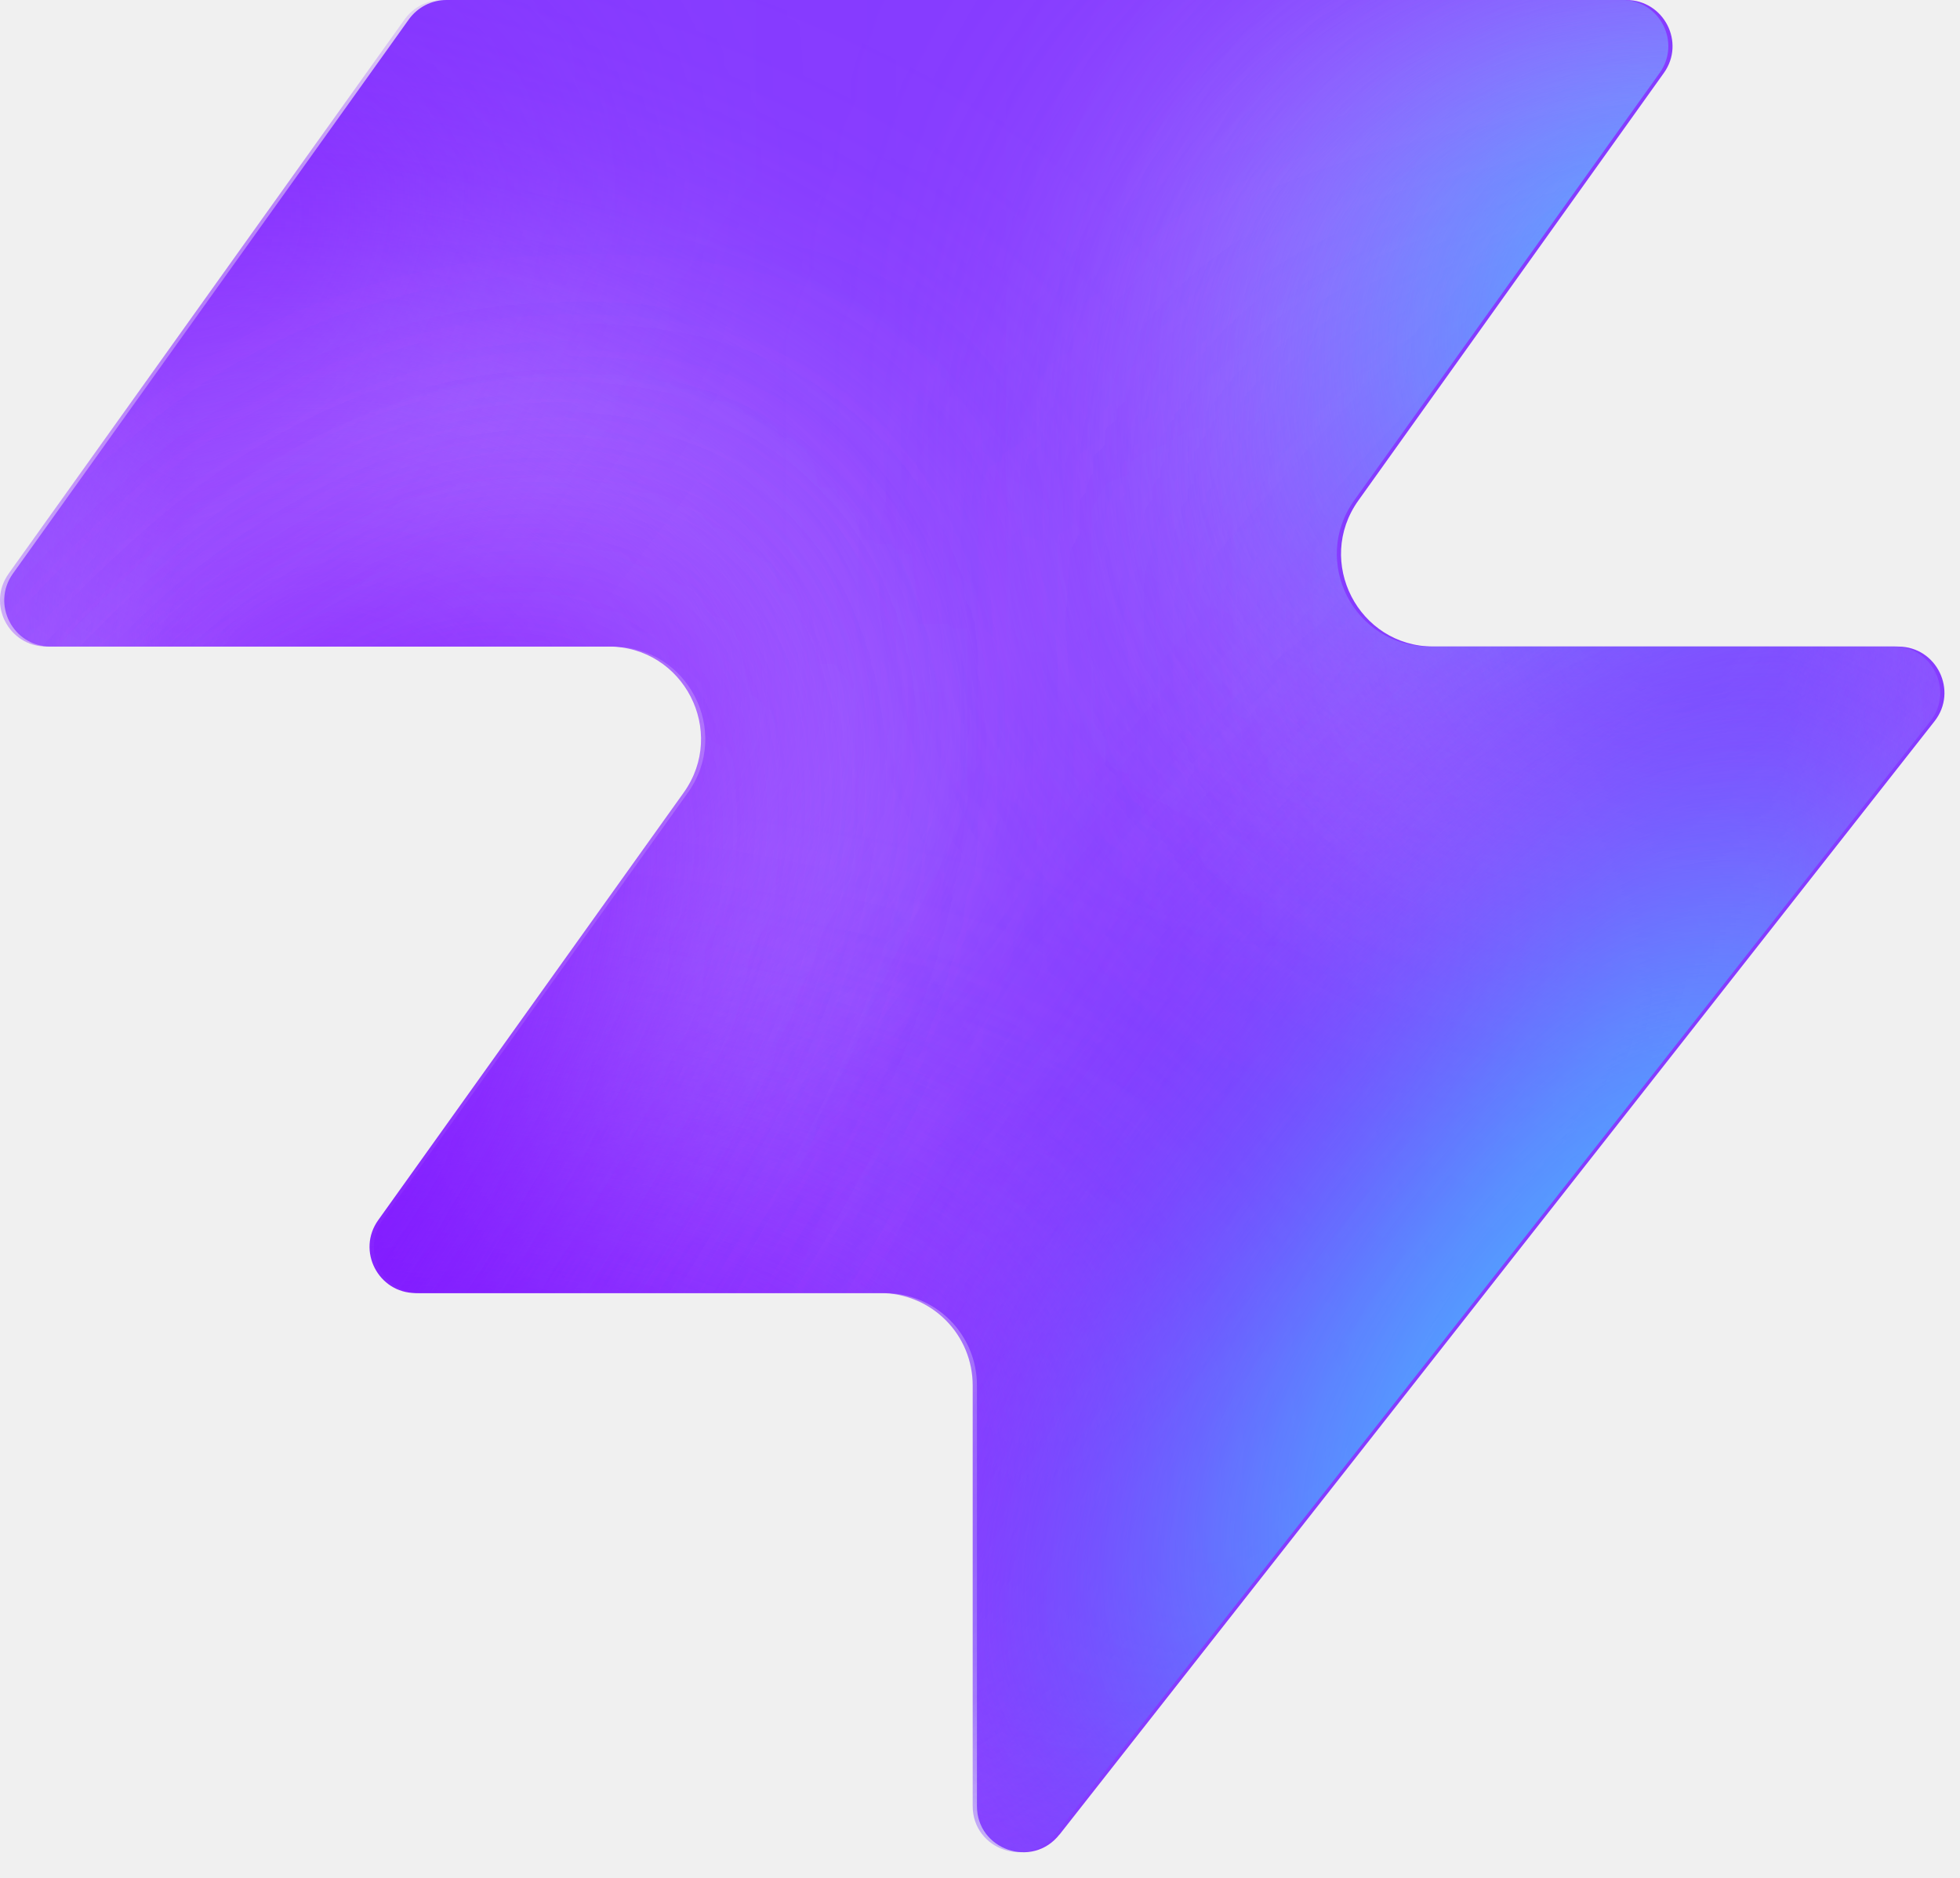
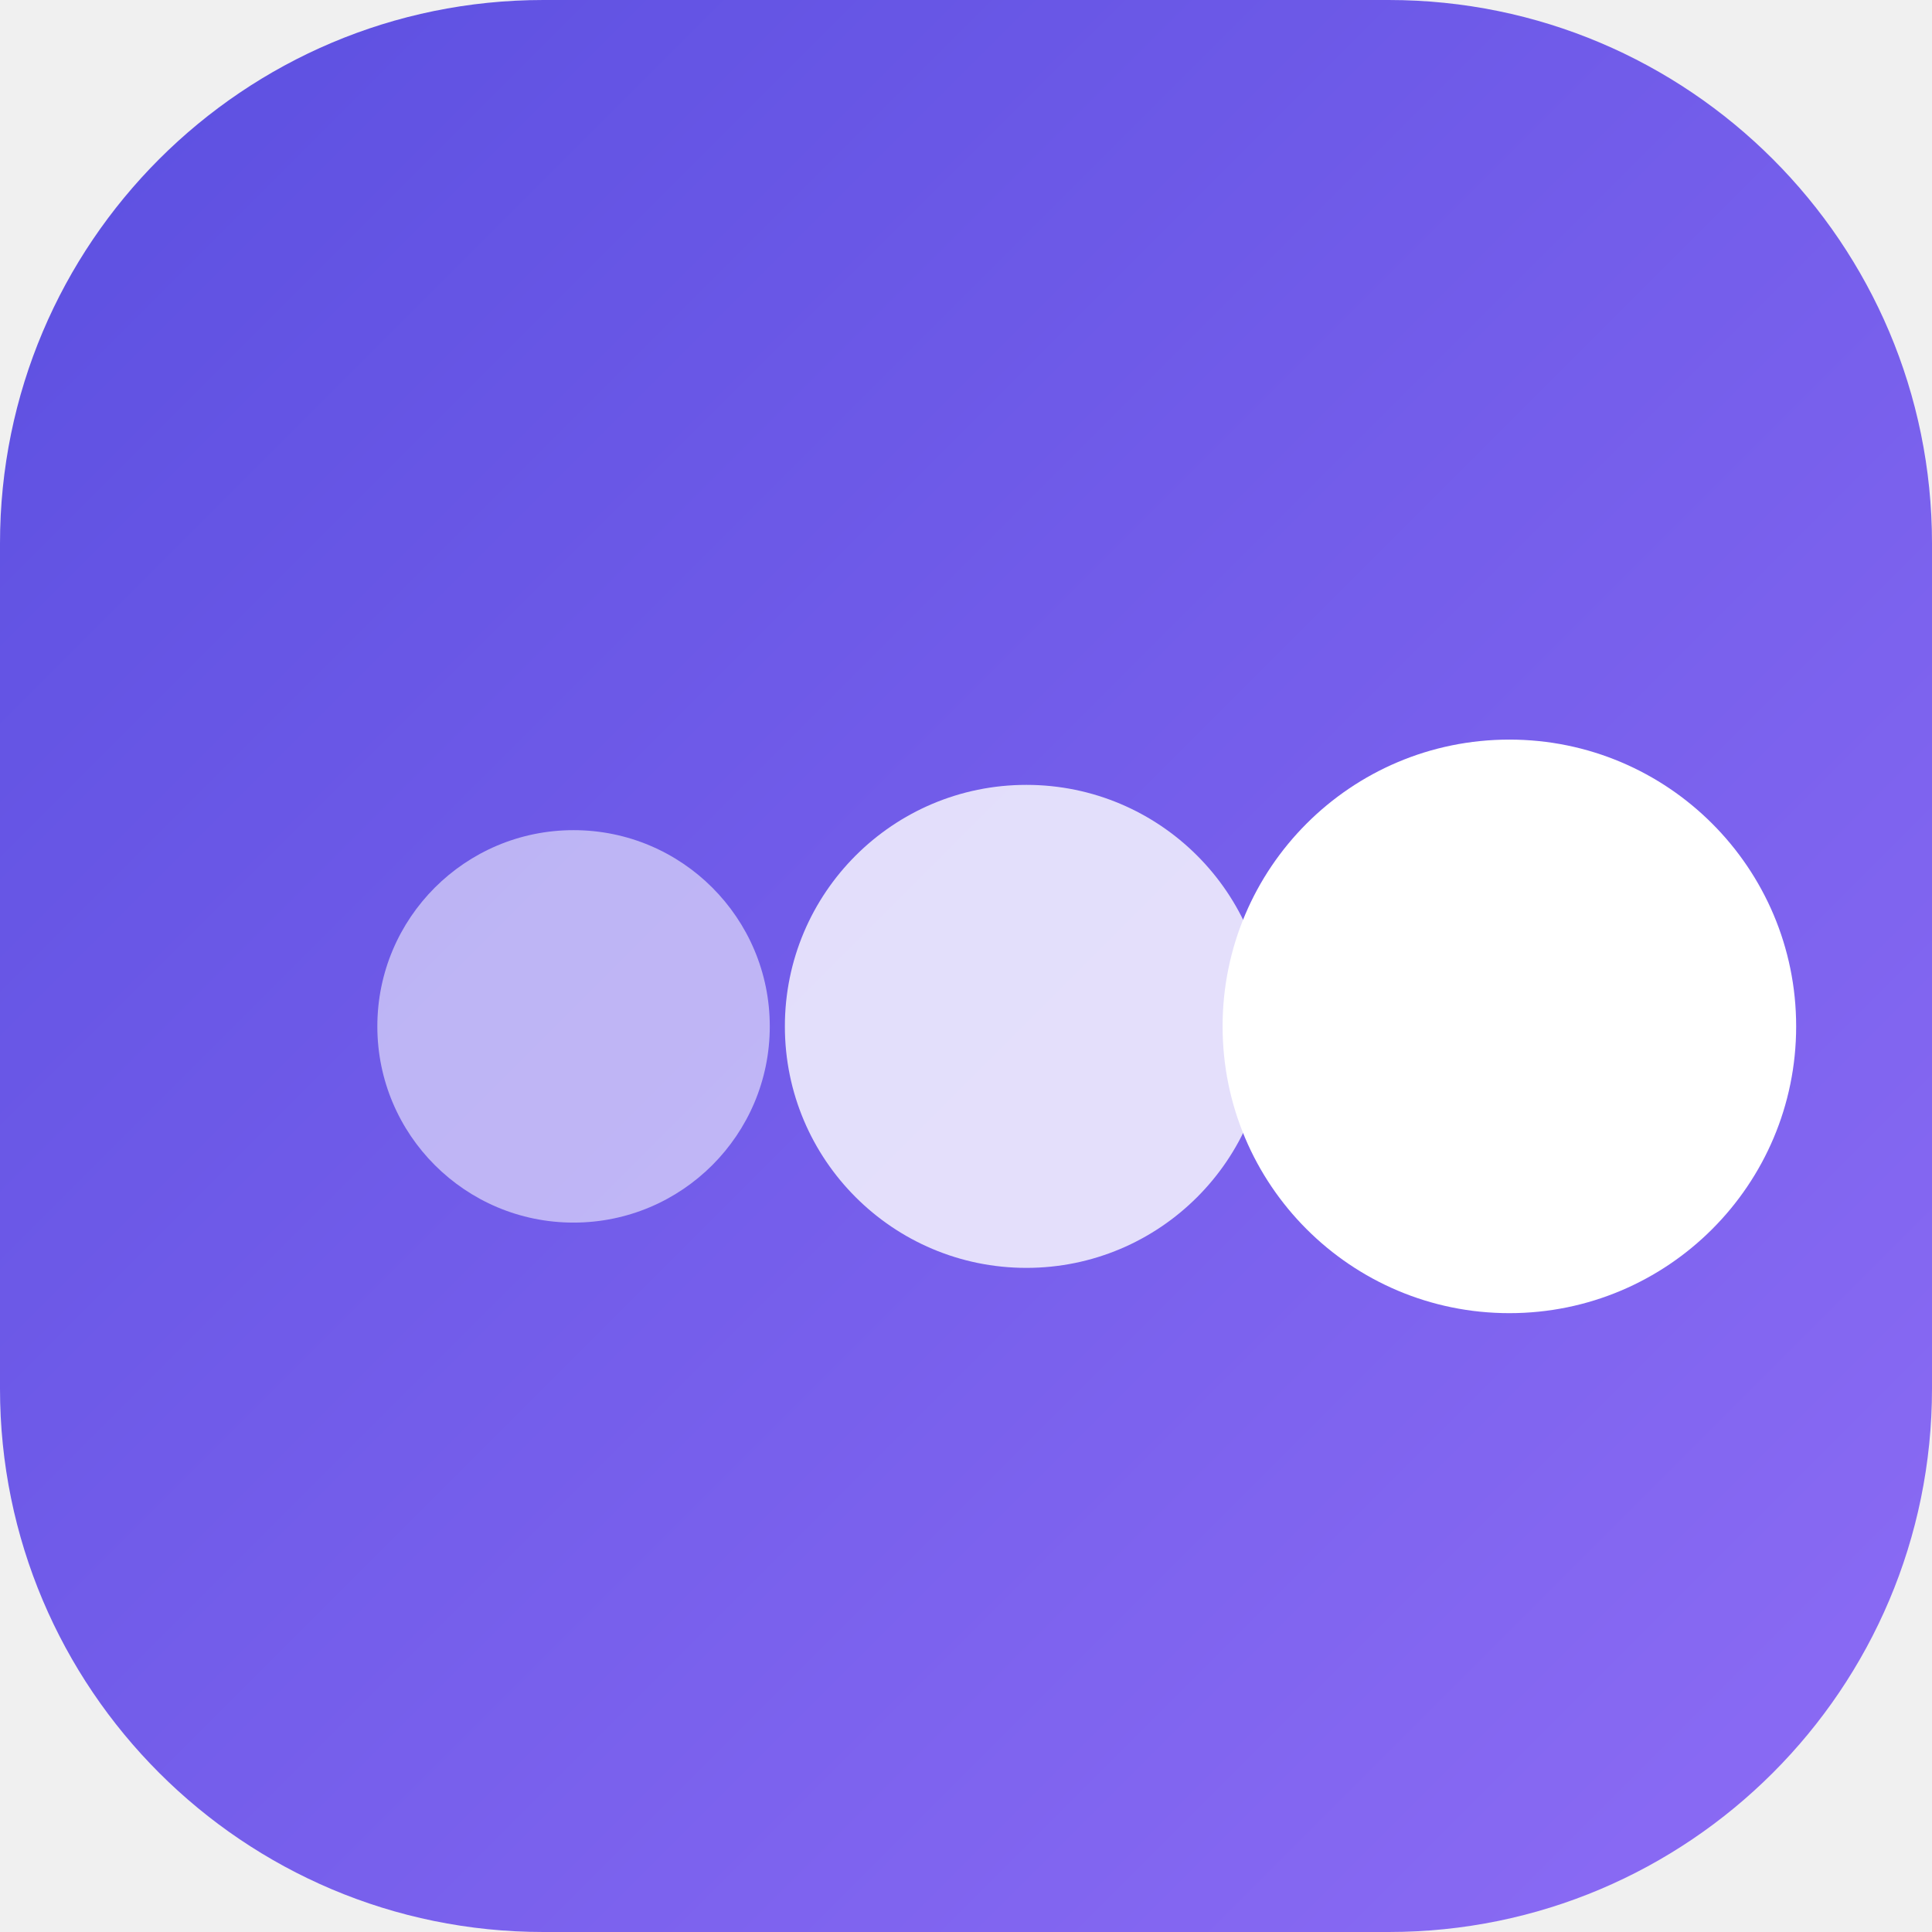
- <svg xmlns="http://www.w3.org/2000/svg" width="48" height="46" fill="none" viewBox="0 0 48 46">
-   <path fill="#863bff" d="M25.946 44.938c-.664.845-2.021.375-2.021-.698V33.937a2.26 2.26 0 0 0-2.262-2.262H10.287c-.92 0-1.456-1.04-.92-1.788l7.48-10.471c1.07-1.497 0-3.578-1.842-3.578H1.237c-.92 0-1.456-1.04-.92-1.788L10.013.474c.214-.297.556-.474.92-.474h28.894c.92 0 1.456 1.04.92 1.788l-7.48 10.471c-1.07 1.498 0 3.579 1.842 3.579h11.377c.943 0 1.473 1.088.89 1.83L25.947 44.94z" style="fill:#863bff;fill:color(display-p3 .525 .23 1);fill-opacity:1" />
-   <mask id="a" width="48" height="46" x="0" y="0" maskUnits="userSpaceOnUse" style="mask-type:alpha">
-     <path fill="#000" d="M25.842 44.938c-.664.844-2.021.375-2.021-.698V33.937a2.26 2.26 0 0 0-2.262-2.262H10.183c-.92 0-1.456-1.04-.92-1.788l7.48-10.471c1.07-1.498 0-3.579-1.842-3.579H1.133c-.92 0-1.456-1.04-.92-1.787L9.91.473c.214-.297.556-.474.92-.474h28.894c.92 0 1.456 1.04.92 1.788l-7.48 10.471c-1.07 1.498 0 3.578 1.842 3.578h11.377c.943 0 1.473 1.088.89 1.832L25.843 44.94z" style="fill:#000;fill-opacity:1" />
-   </mask>
-   <g mask="url(#a)">
-     <g filter="url(#b)">
-       <ellipse cx="5.508" cy="14.704" fill="#ede6ff" rx="5.508" ry="14.704" style="fill:#ede6ff;fill:color(display-p3 .927 .903 1);fill-opacity:1" transform="matrix(.00324 1 1 -.00324 -4.47 31.516)" />
-     </g>
-     <g filter="url(#c)">
-       <ellipse cx="10.399" cy="29.851" fill="#ede6ff" rx="10.399" ry="29.851" style="fill:#ede6ff;fill:color(display-p3 .927 .903 1);fill-opacity:1" transform="matrix(.00324 1 1 -.00324 -39.328 7.883)" />
-     </g>
-     <g filter="url(#d)">
-       <ellipse cx="5.508" cy="30.487" fill="#7e14ff" rx="5.508" ry="30.487" style="fill:#7e14ff;fill:color(display-p3 .492 .077 1);fill-opacity:1" transform="rotate(89.814 -25.913 -14.639)scale(1 -1)" />
-     </g>
-     <g filter="url(#e)">
-       <ellipse cx="5.508" cy="30.599" fill="#7e14ff" rx="5.508" ry="30.599" style="fill:#7e14ff;fill:color(display-p3 .492 .077 1);fill-opacity:1" transform="rotate(89.814 -32.644 -3.334)scale(1 -1)" />
-     </g>
-     <g filter="url(#f)">
-       <ellipse cx="5.508" cy="30.599" fill="#7e14ff" rx="5.508" ry="30.599" style="fill:#7e14ff;fill:color(display-p3 .492 .077 1);fill-opacity:1" transform="matrix(.00324 1 1 -.00324 -34.34 30.47)" />
-     </g>
-     <g filter="url(#g)">
-       <ellipse cx="14.072" cy="22.078" fill="#ede6ff" rx="14.072" ry="22.078" style="fill:#ede6ff;fill:color(display-p3 .927 .903 1);fill-opacity:1" transform="rotate(93.35 24.506 48.493)scale(-1 1)" />
-     </g>
-     <g filter="url(#h)">
-       <ellipse cx="3.47" cy="21.501" fill="#7e14ff" rx="3.47" ry="21.501" style="fill:#7e14ff;fill:color(display-p3 .492 .077 1);fill-opacity:1" transform="rotate(89.009 28.708 47.59)scale(-1 1)" />
-     </g>
-     <g filter="url(#i)">
-       <ellipse cx="3.47" cy="21.501" fill="#7e14ff" rx="3.47" ry="21.501" style="fill:#7e14ff;fill:color(display-p3 .492 .077 1);fill-opacity:1" transform="rotate(89.009 28.708 47.59)scale(-1 1)" />
-     </g>
-     <g filter="url(#j)">
-       <ellipse cx=".387" cy="8.972" fill="#7e14ff" rx="4.407" ry="29.108" style="fill:#7e14ff;fill:color(display-p3 .492 .077 1);fill-opacity:1" transform="rotate(39.51 .387 8.972)" />
-     </g>
-     <g filter="url(#k)">
-       <ellipse cx="47.523" cy="-6.092" fill="#7e14ff" rx="4.407" ry="29.108" style="fill:#7e14ff;fill:color(display-p3 .492 .077 1);fill-opacity:1" transform="rotate(37.892 47.523 -6.092)" />
-     </g>
-     <g filter="url(#l)">
-       <ellipse cx="41.412" cy="6.333" fill="#47bfff" rx="5.971" ry="9.665" style="fill:#47bfff;fill:color(display-p3 .28 .748 1);fill-opacity:1" transform="rotate(37.892 41.412 6.333)" />
-     </g>
-     <g filter="url(#m)">
-       <ellipse cx="-1.879" cy="38.332" fill="#7e14ff" rx="4.407" ry="29.108" style="fill:#7e14ff;fill:color(display-p3 .492 .077 1);fill-opacity:1" transform="rotate(37.892 -1.88 38.332)" />
-     </g>
-     <g filter="url(#n)">
-       <ellipse cx="-1.879" cy="38.332" fill="#7e14ff" rx="4.407" ry="29.108" style="fill:#7e14ff;fill:color(display-p3 .492 .077 1);fill-opacity:1" transform="rotate(37.892 -1.88 38.332)" />
-     </g>
-     <g filter="url(#o)">
-       <ellipse cx="35.651" cy="29.907" fill="#7e14ff" rx="4.407" ry="29.108" style="fill:#7e14ff;fill:color(display-p3 .492 .077 1);fill-opacity:1" transform="rotate(37.892 35.651 29.907)" />
-     </g>
-     <g filter="url(#p)">
-       <ellipse cx="38.418" cy="32.4" fill="#47bfff" rx="5.971" ry="15.297" style="fill:#47bfff;fill:color(display-p3 .28 .748 1);fill-opacity:1" transform="rotate(37.892 38.418 32.4)" />
-     </g>
-   </g>
+ <svg xmlns="http://www.w3.org/2000/svg" width="64" height="64" viewBox="0 0 64 64">
  <defs>
-     <filter id="b" width="60.045" height="41.654" x="-19.77" y="16.149" color-interpolation-filters="sRGB" filterUnits="userSpaceOnUse">
-       <feFlood flood-opacity="0" result="BackgroundImageFix" />
-       <feBlend in="SourceGraphic" in2="BackgroundImageFix" result="shape" />
-       <feGaussianBlur result="effect1_foregroundBlur_2002_17158" stdDeviation="7.659" />
-     </filter>
-     <filter id="c" width="90.34" height="51.437" x="-54.613" y="-7.533" color-interpolation-filters="sRGB" filterUnits="userSpaceOnUse">
-       <feFlood flood-opacity="0" result="BackgroundImageFix" />
-       <feBlend in="SourceGraphic" in2="BackgroundImageFix" result="shape" />
-       <feGaussianBlur result="effect1_foregroundBlur_2002_17158" stdDeviation="7.659" />
-     </filter>
-     <filter id="d" width="79.355" height="29.4" x="-49.64" y="2.03" color-interpolation-filters="sRGB" filterUnits="userSpaceOnUse">
-       <feFlood flood-opacity="0" result="BackgroundImageFix" />
-       <feBlend in="SourceGraphic" in2="BackgroundImageFix" result="shape" />
-       <feGaussianBlur result="effect1_foregroundBlur_2002_17158" stdDeviation="4.596" />
-     </filter>
-     <filter id="e" width="79.579" height="29.4" x="-45.045" y="20.029" color-interpolation-filters="sRGB" filterUnits="userSpaceOnUse">
-       <feFlood flood-opacity="0" result="BackgroundImageFix" />
-       <feBlend in="SourceGraphic" in2="BackgroundImageFix" result="shape" />
-       <feGaussianBlur result="effect1_foregroundBlur_2002_17158" stdDeviation="4.596" />
-     </filter>
-     <filter id="f" width="79.579" height="29.4" x="-43.513" y="21.178" color-interpolation-filters="sRGB" filterUnits="userSpaceOnUse">
-       <feFlood flood-opacity="0" result="BackgroundImageFix" />
-       <feBlend in="SourceGraphic" in2="BackgroundImageFix" result="shape" />
-       <feGaussianBlur result="effect1_foregroundBlur_2002_17158" stdDeviation="4.596" />
-     </filter>
-     <filter id="g" width="74.749" height="58.852" x="15.756" y="-17.901" color-interpolation-filters="sRGB" filterUnits="userSpaceOnUse">
-       <feFlood flood-opacity="0" result="BackgroundImageFix" />
-       <feBlend in="SourceGraphic" in2="BackgroundImageFix" result="shape" />
-       <feGaussianBlur result="effect1_foregroundBlur_2002_17158" stdDeviation="7.659" />
-     </filter>
-     <filter id="h" width="61.377" height="25.362" x="23.548" y="2.284" color-interpolation-filters="sRGB" filterUnits="userSpaceOnUse">
-       <feFlood flood-opacity="0" result="BackgroundImageFix" />
-       <feBlend in="SourceGraphic" in2="BackgroundImageFix" result="shape" />
-       <feGaussianBlur result="effect1_foregroundBlur_2002_17158" stdDeviation="4.596" />
-     </filter>
-     <filter id="i" width="61.377" height="25.362" x="23.548" y="2.284" color-interpolation-filters="sRGB" filterUnits="userSpaceOnUse">
-       <feFlood flood-opacity="0" result="BackgroundImageFix" />
-       <feBlend in="SourceGraphic" in2="BackgroundImageFix" result="shape" />
-       <feGaussianBlur result="effect1_foregroundBlur_2002_17158" stdDeviation="4.596" />
-     </filter>
-     <filter id="j" width="56.045" height="63.649" x="-27.636" y="-22.853" color-interpolation-filters="sRGB" filterUnits="userSpaceOnUse">
-       <feFlood flood-opacity="0" result="BackgroundImageFix" />
-       <feBlend in="SourceGraphic" in2="BackgroundImageFix" result="shape" />
-       <feGaussianBlur result="effect1_foregroundBlur_2002_17158" stdDeviation="4.596" />
-     </filter>
-     <filter id="k" width="54.814" height="64.646" x="20.116" y="-38.415" color-interpolation-filters="sRGB" filterUnits="userSpaceOnUse">
-       <feFlood flood-opacity="0" result="BackgroundImageFix" />
-       <feBlend in="SourceGraphic" in2="BackgroundImageFix" result="shape" />
-       <feGaussianBlur result="effect1_foregroundBlur_2002_17158" stdDeviation="4.596" />
-     </filter>
-     <filter id="l" width="33.541" height="35.313" x="24.641" y="-11.323" color-interpolation-filters="sRGB" filterUnits="userSpaceOnUse">
-       <feFlood flood-opacity="0" result="BackgroundImageFix" />
-       <feBlend in="SourceGraphic" in2="BackgroundImageFix" result="shape" />
-       <feGaussianBlur result="effect1_foregroundBlur_2002_17158" stdDeviation="4.596" />
-     </filter>
-     <filter id="m" width="54.814" height="64.646" x="-29.286" y="6.009" color-interpolation-filters="sRGB" filterUnits="userSpaceOnUse">
-       <feFlood flood-opacity="0" result="BackgroundImageFix" />
-       <feBlend in="SourceGraphic" in2="BackgroundImageFix" result="shape" />
-       <feGaussianBlur result="effect1_foregroundBlur_2002_17158" stdDeviation="4.596" />
-     </filter>
-     <filter id="n" width="54.814" height="64.646" x="-29.286" y="6.009" color-interpolation-filters="sRGB" filterUnits="userSpaceOnUse">
-       <feFlood flood-opacity="0" result="BackgroundImageFix" />
-       <feBlend in="SourceGraphic" in2="BackgroundImageFix" result="shape" />
-       <feGaussianBlur result="effect1_foregroundBlur_2002_17158" stdDeviation="4.596" />
-     </filter>
-     <filter id="o" width="54.814" height="64.646" x="8.244" y="-2.416" color-interpolation-filters="sRGB" filterUnits="userSpaceOnUse">
-       <feFlood flood-opacity="0" result="BackgroundImageFix" />
-       <feBlend in="SourceGraphic" in2="BackgroundImageFix" result="shape" />
-       <feGaussianBlur result="effect1_foregroundBlur_2002_17158" stdDeviation="4.596" />
-     </filter>
-     <filter id="p" width="39.409" height="43.623" x="18.713" y="10.588" color-interpolation-filters="sRGB" filterUnits="userSpaceOnUse">
-       <feFlood flood-opacity="0" result="BackgroundImageFix" />
-       <feBlend in="SourceGraphic" in2="BackgroundImageFix" result="shape" />
-       <feGaussianBlur result="effect1_foregroundBlur_2002_17158" stdDeviation="4.596" />
-     </filter>
+     <linearGradient id="g" x1="0" y1="0" x2="1" y2="1">
+       <stop offset="0" stop-color="#5b4fe0" />
+       <stop offset="1" stop-color="#8d6cf5" />
+     </linearGradient>
  </defs>
+   <rect width="64" height="64" rx="18" fill="url(#g)" />
+   <circle cx="19" cy="34" r="6.5" fill="#ffffff" opacity="0.55" />
+   <circle cx="34" cy="34" r="8" fill="#ffffff" opacity="0.8" />
+   <circle cx="50" cy="34" r="9.5" fill="#ffffff" />
</svg>
